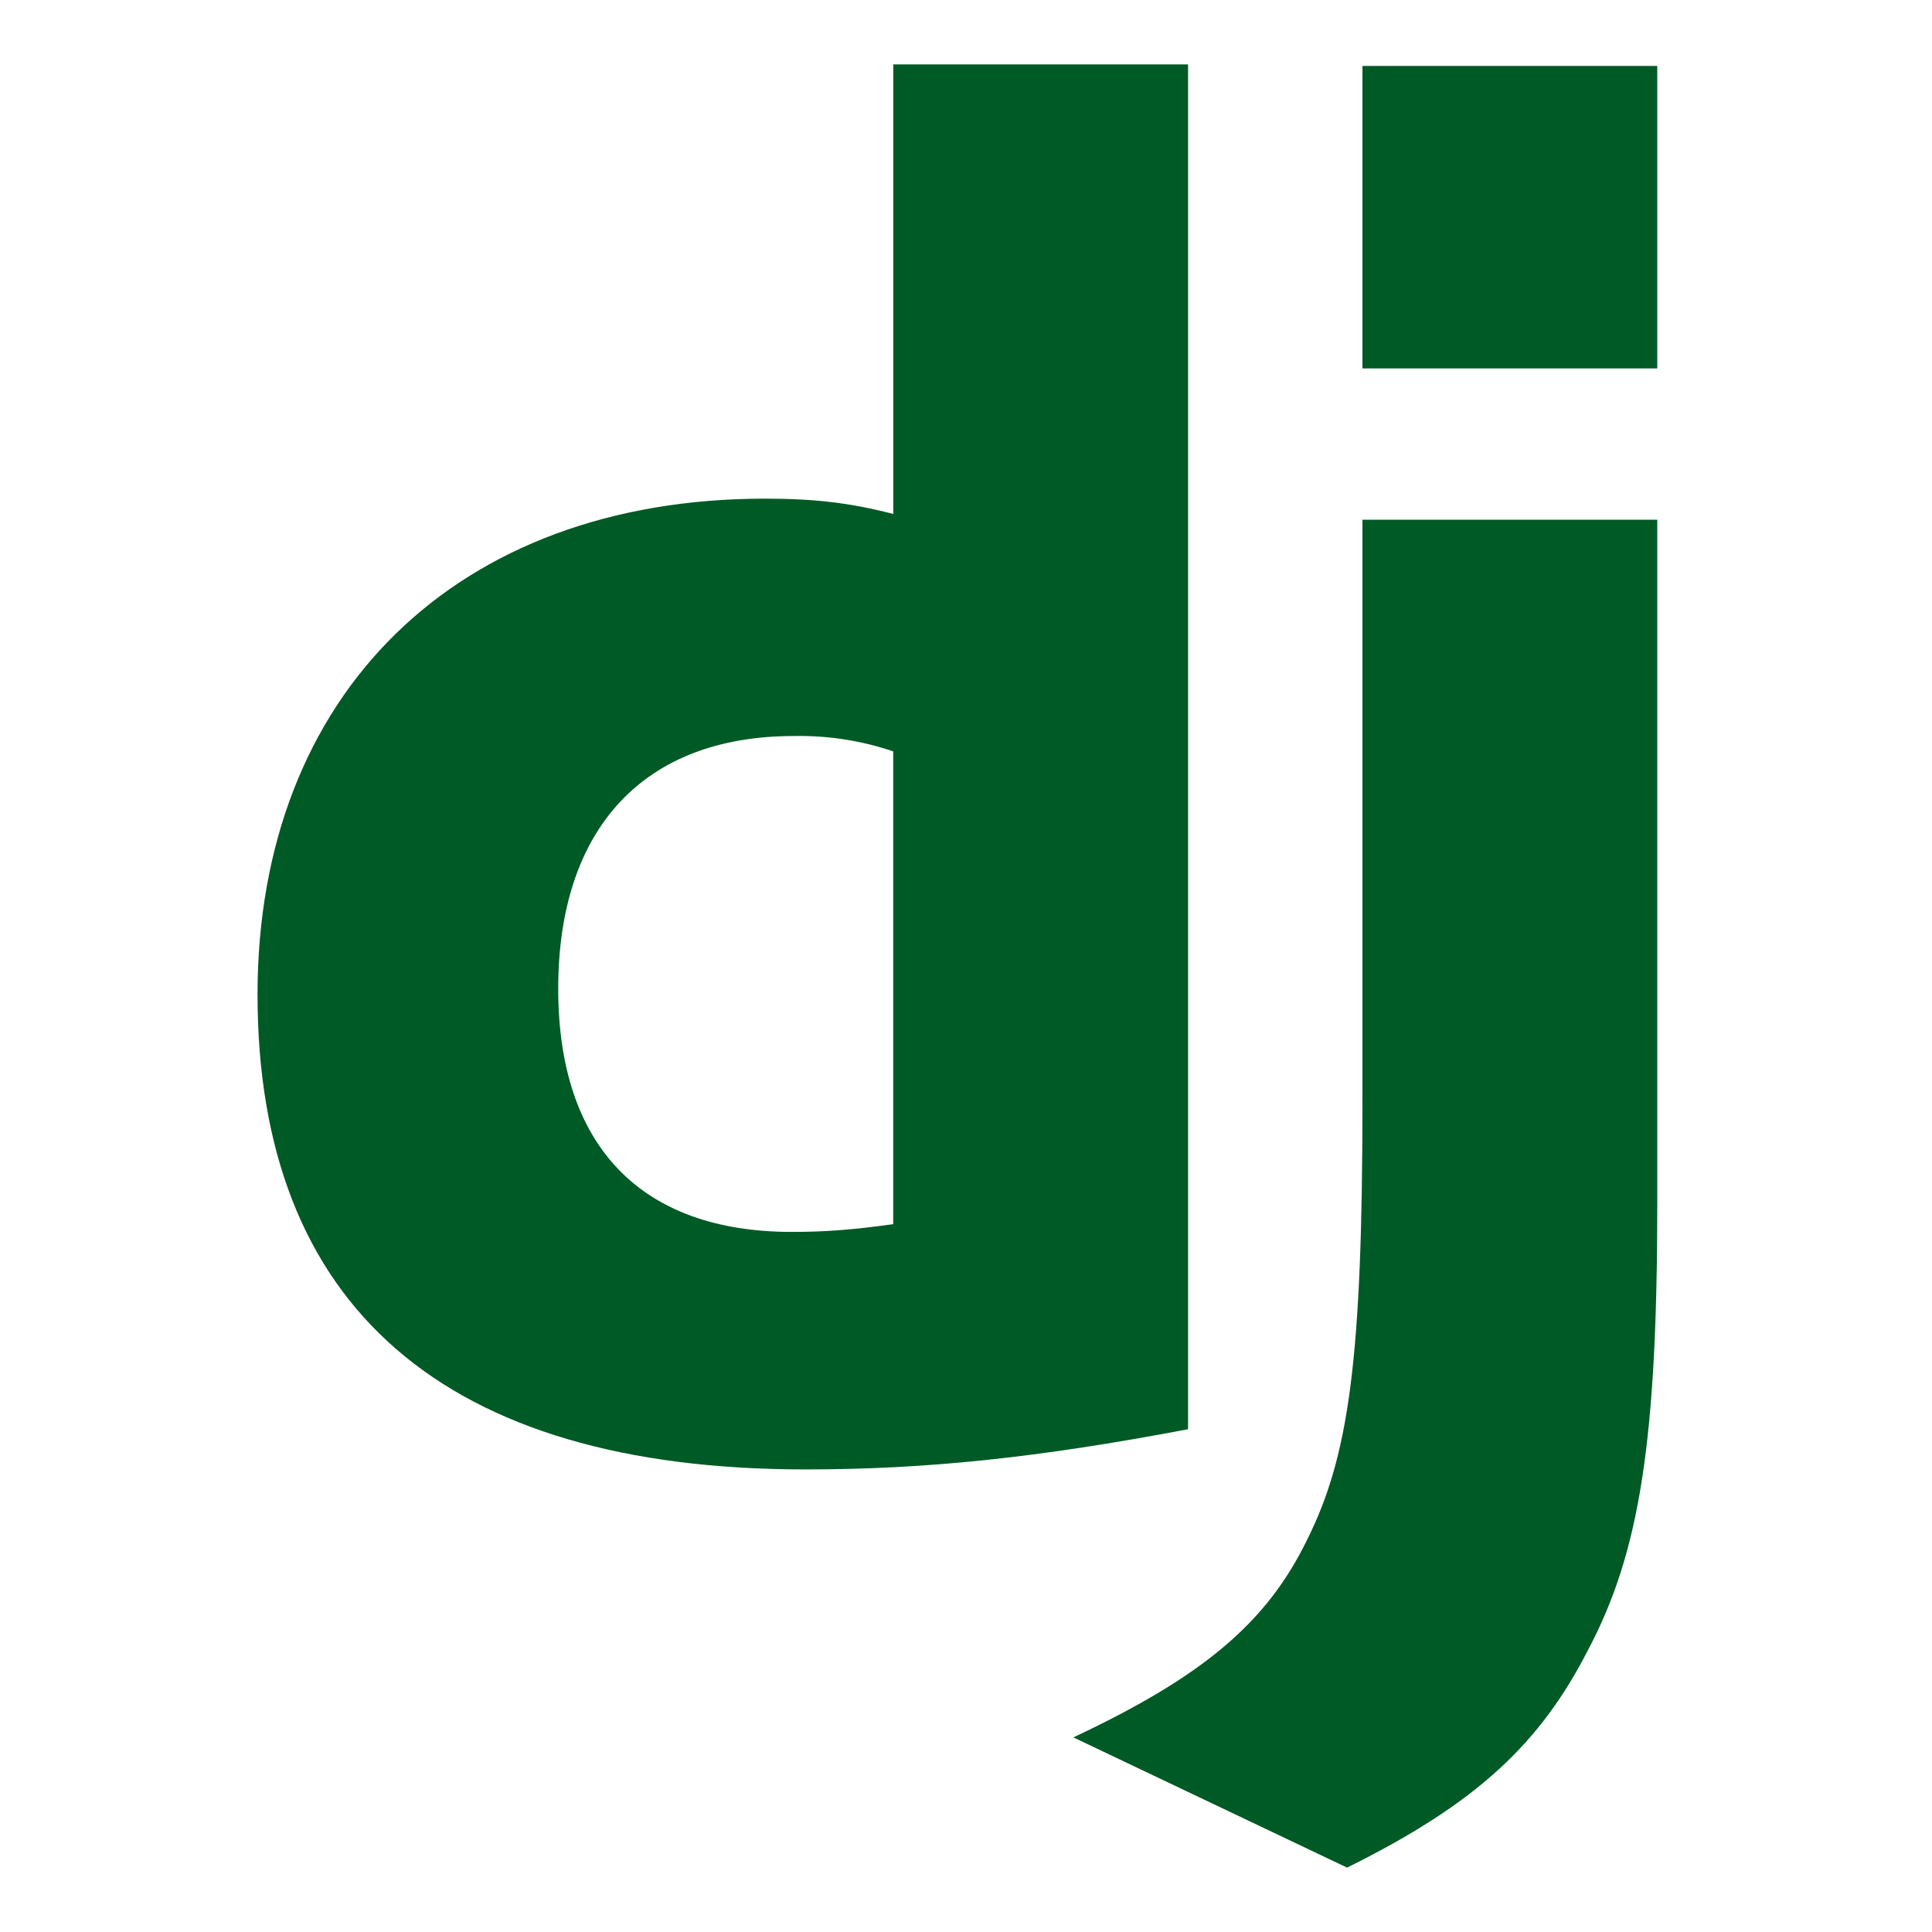
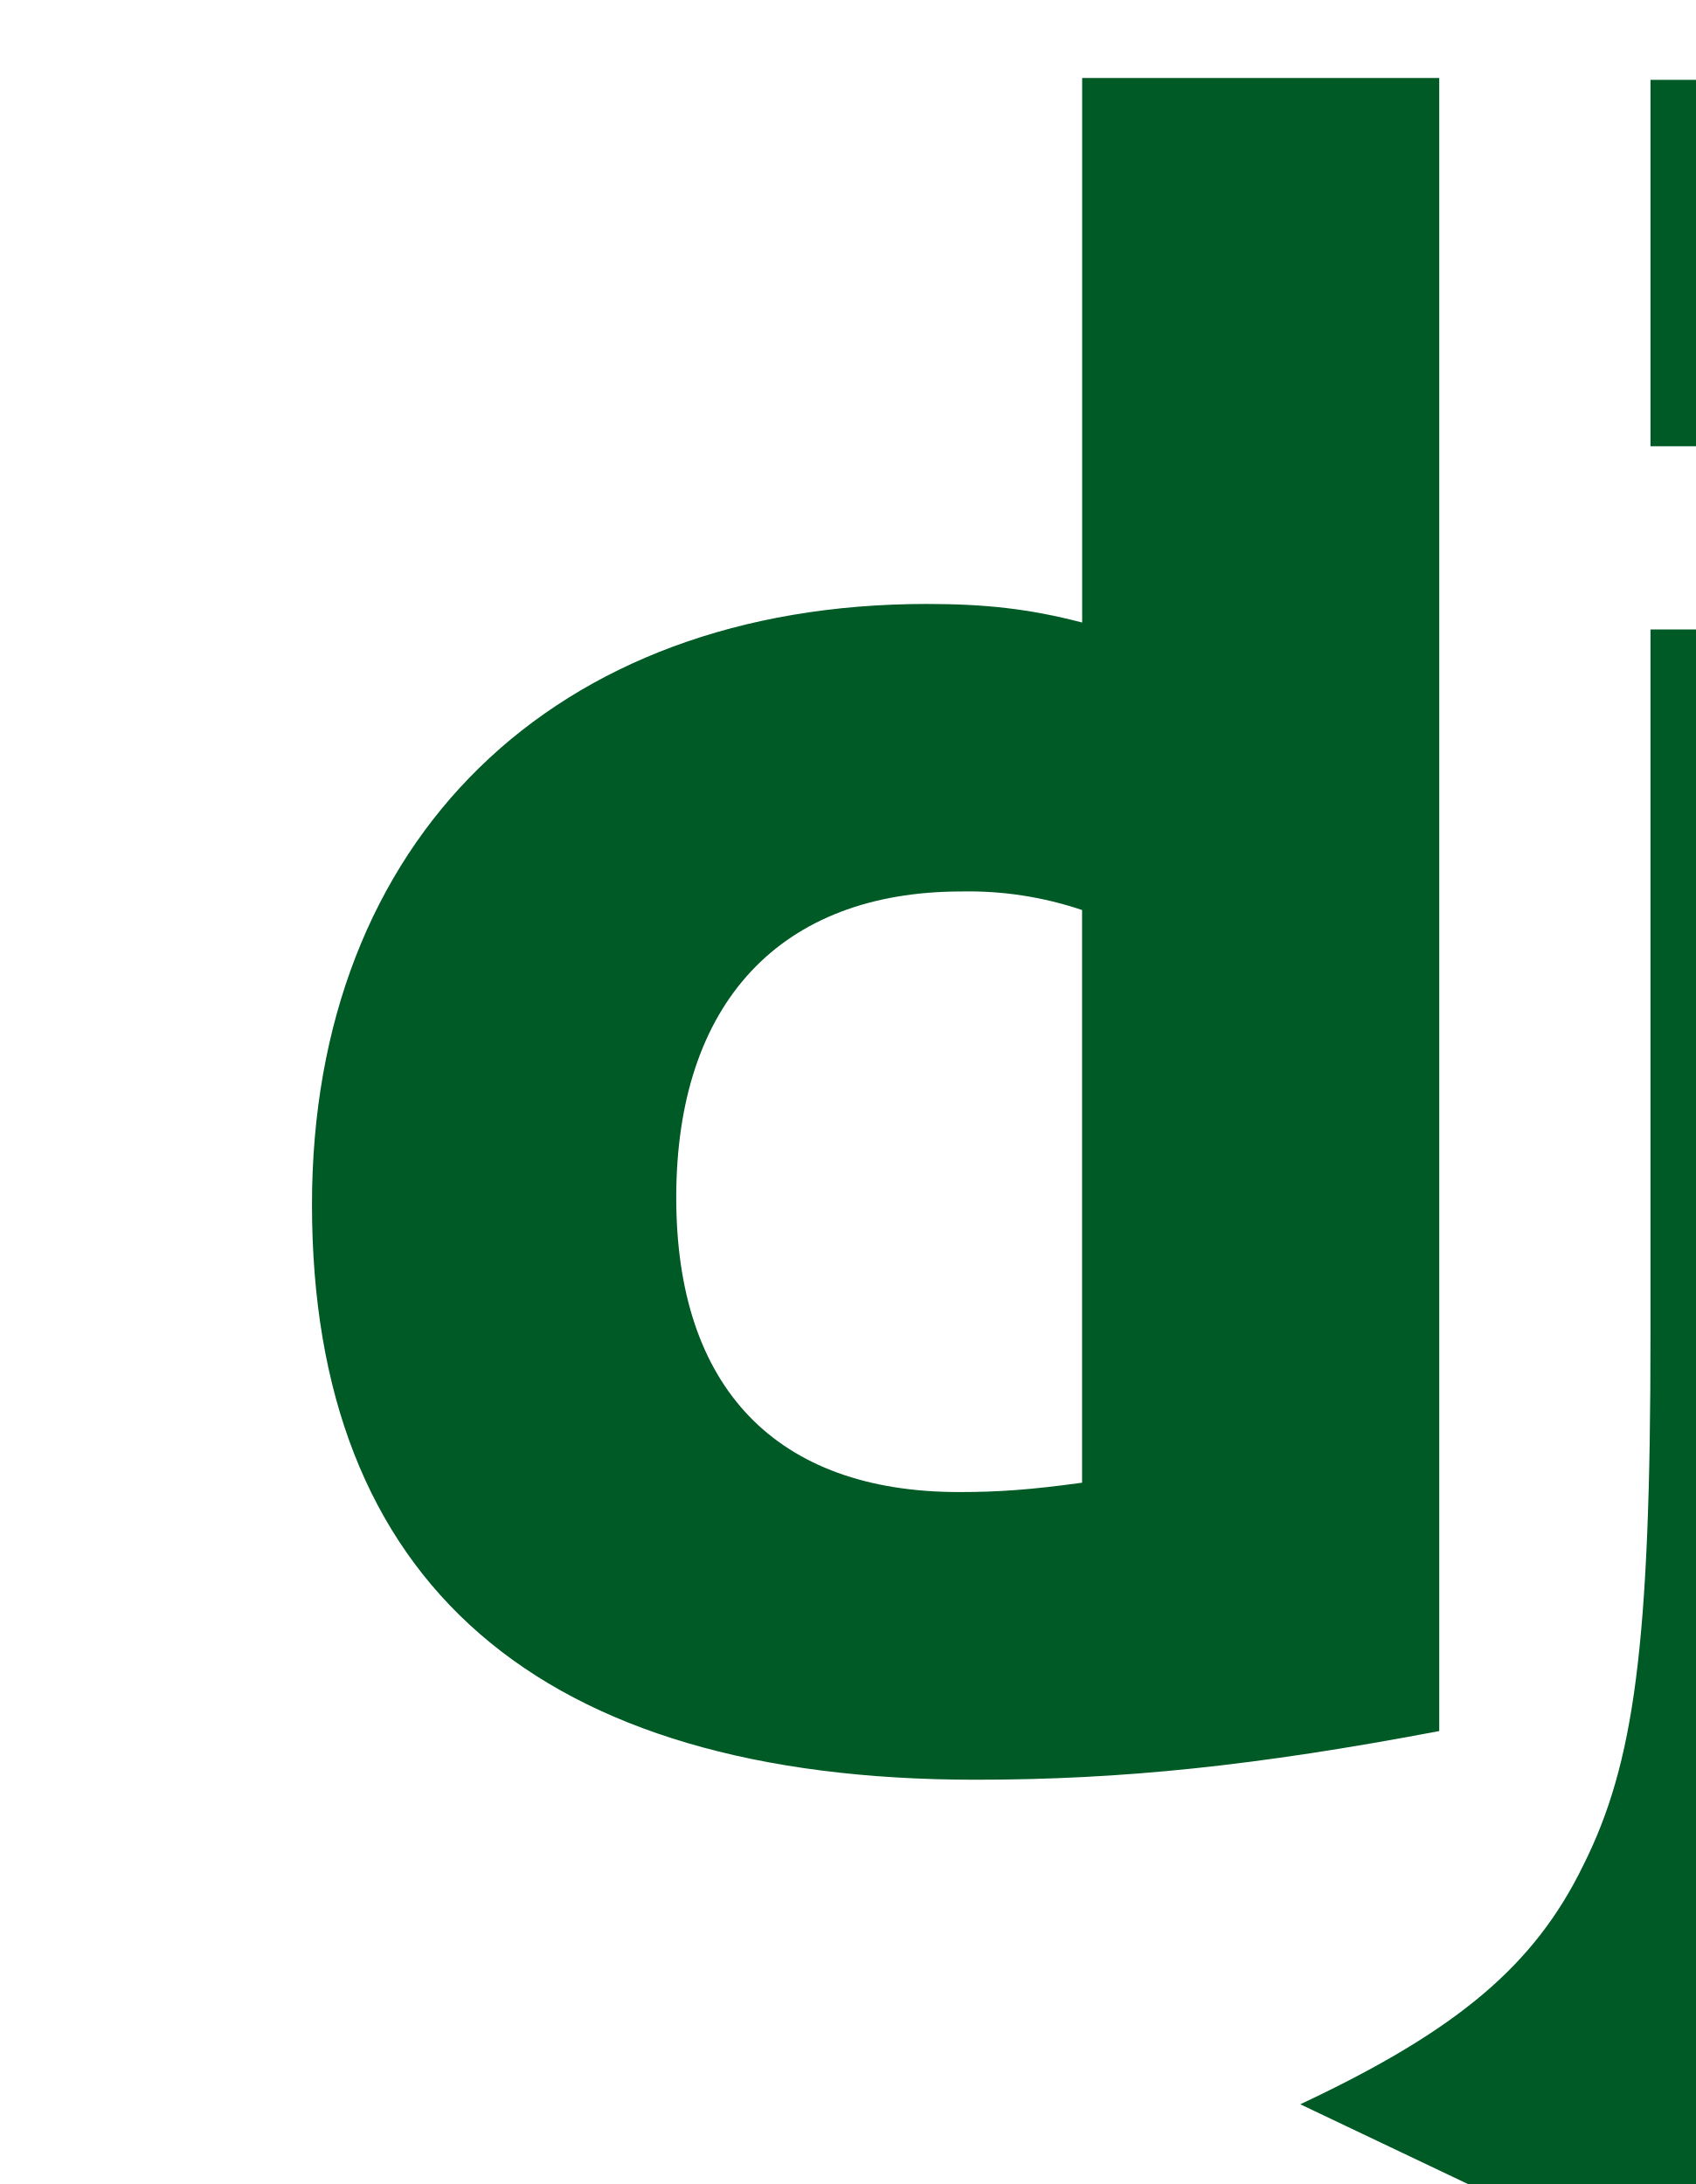
- <svg xmlns="http://www.w3.org/2000/svg" width="30" height="30" fill="none">
+ <svg xmlns="http://www.w3.org/2000/svg" fill="none">
  <path d="M13.87 1h4.578v21.193c-2.35.446-4.073.624-5.946.624-5.6 0-8.503-2.527-8.503-7.374 0-4.668 3.092-7.7 7.88-7.7.743 0 1.308.06 1.992.238V1zm0 10.667a4.54 4.54 0 0 0-1.546-.238c-2.32 0-3.656 1.427-3.656 3.925 0 2.438 1.28 3.775 3.627 3.775.505 0 .922-.03 1.575-.12v-7.343zM25.734 8.07v10.614c0 3.656-.267 5.41-1.07 6.927C23.92 27.068 22.94 28 20.917 29l-4.25-2.022c2.022-.95 3.003-1.784 3.627-3.063.655-1.308.862-2.825.862-6.808V8.07h4.578zm-4.578-7.046h4.578v4.697h-4.578V1.025z" fill="#005a25" />
</svg>
